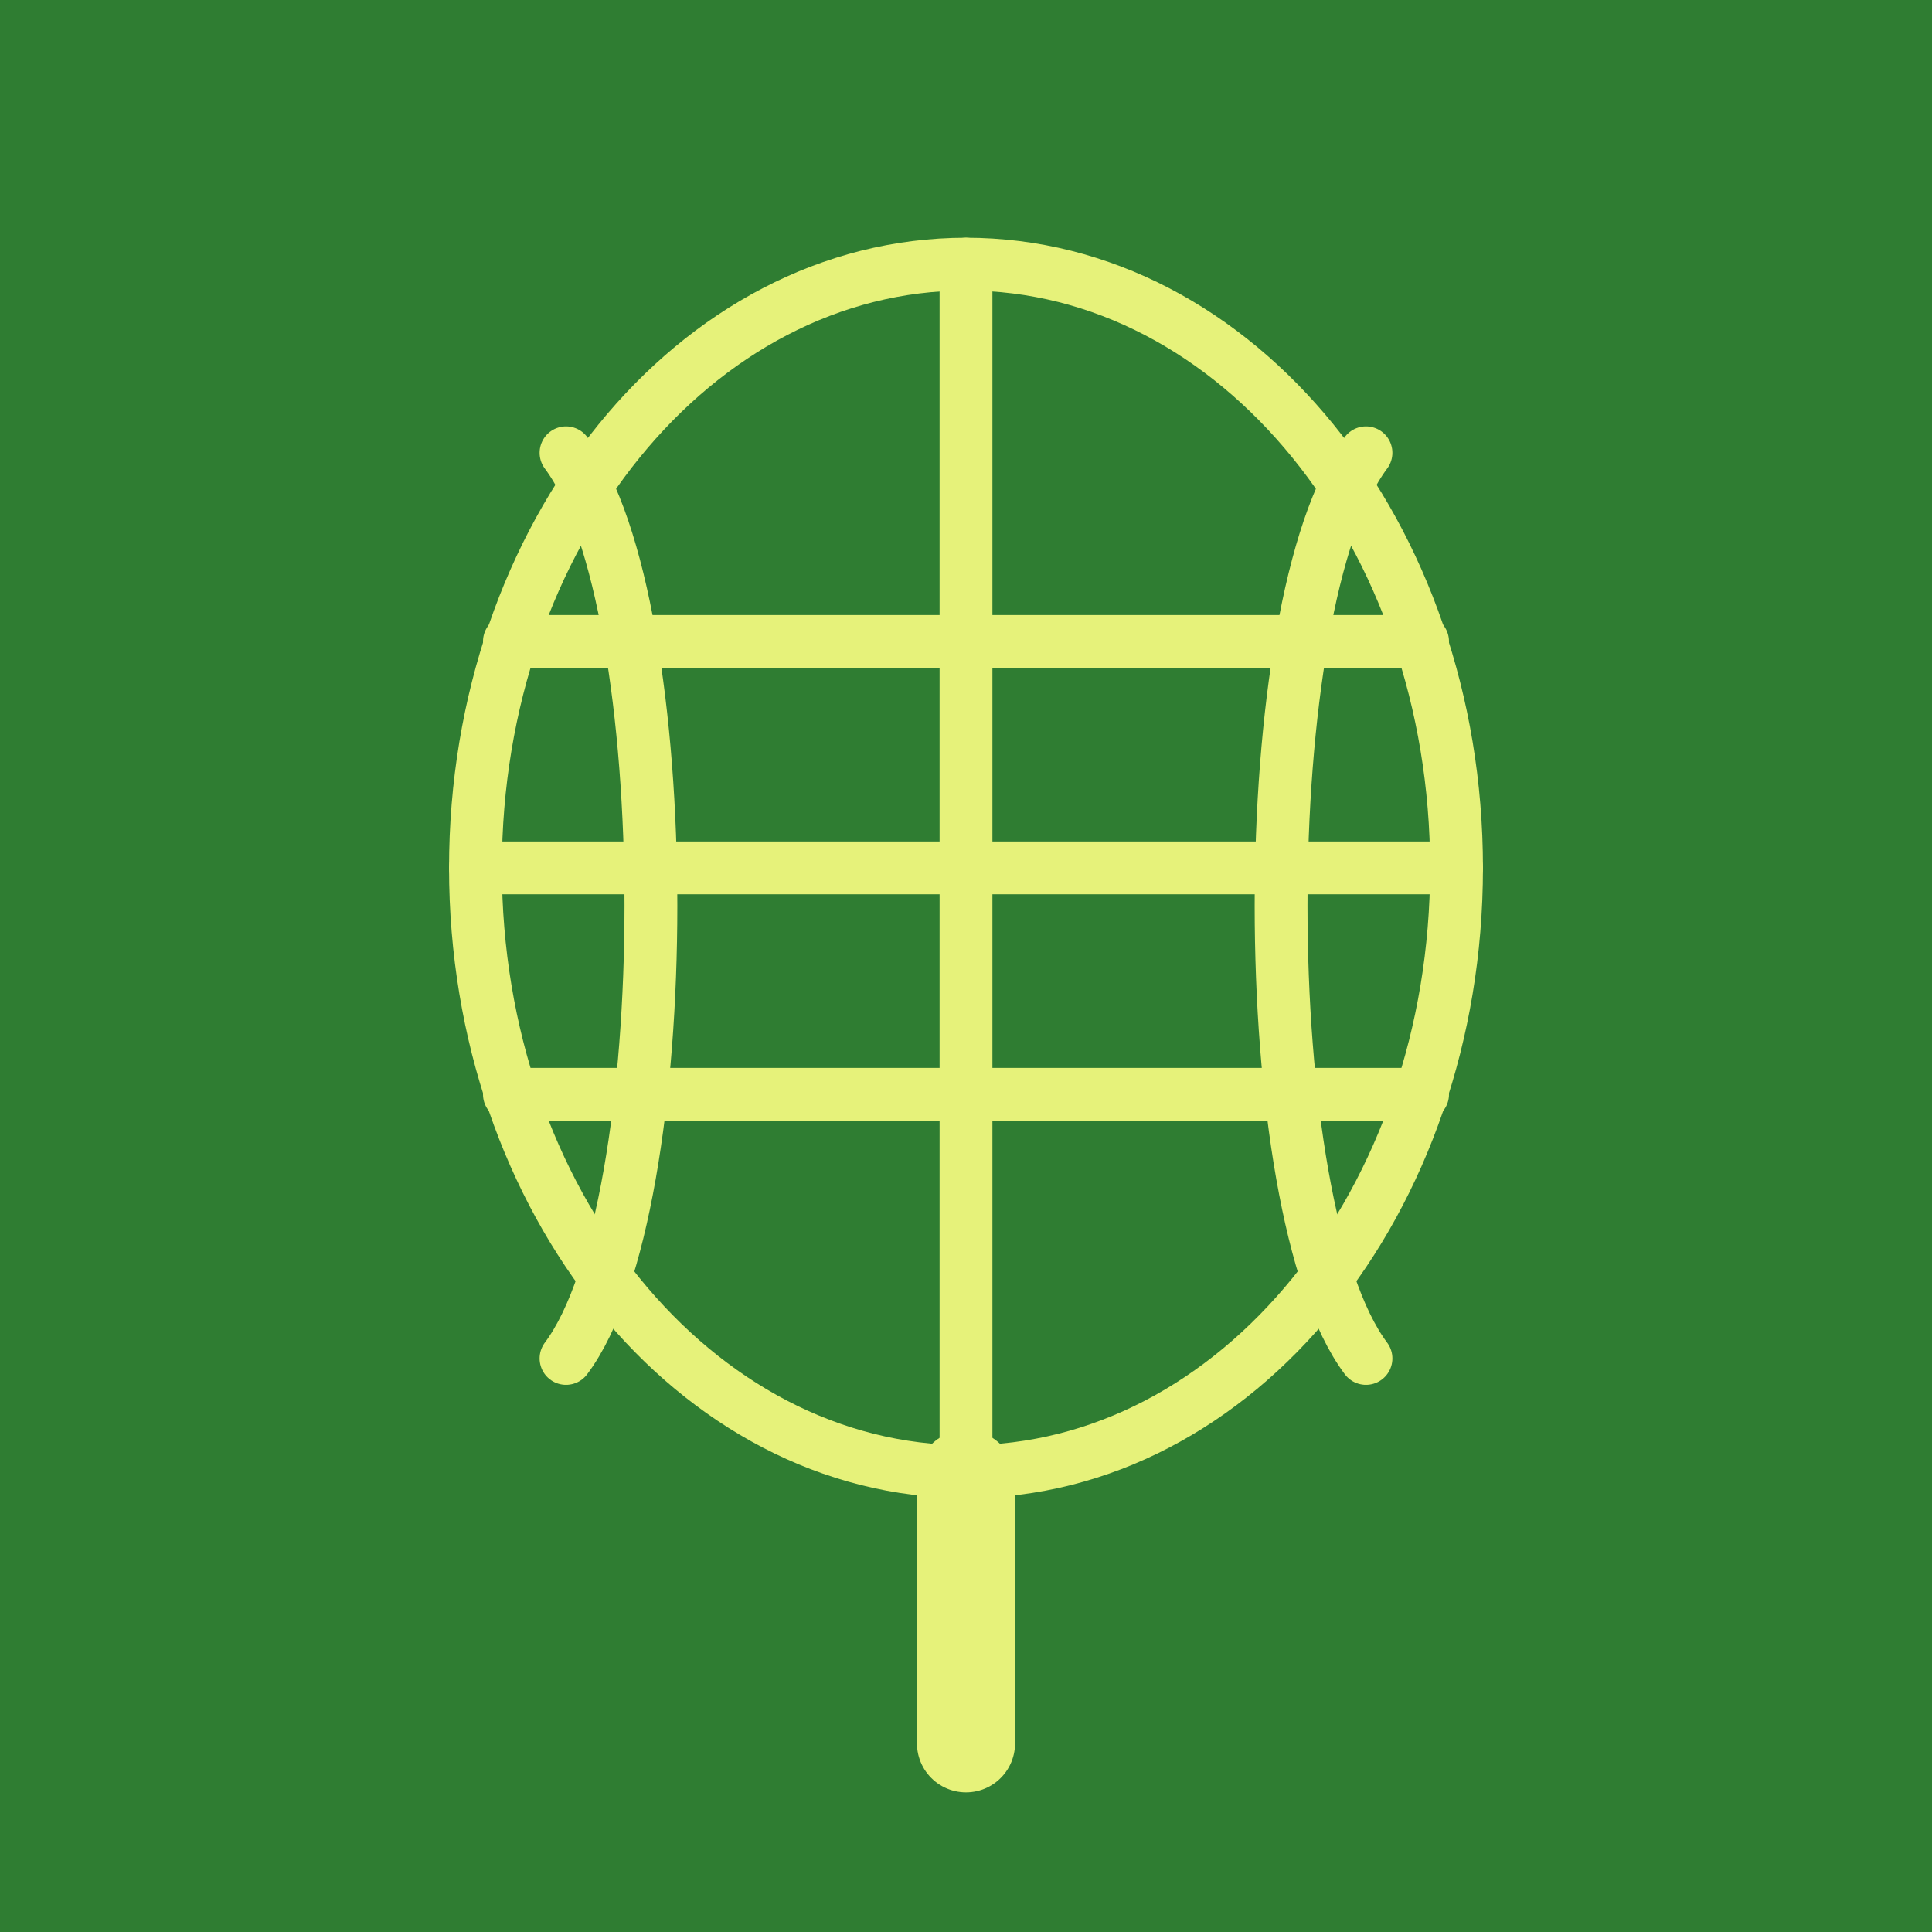
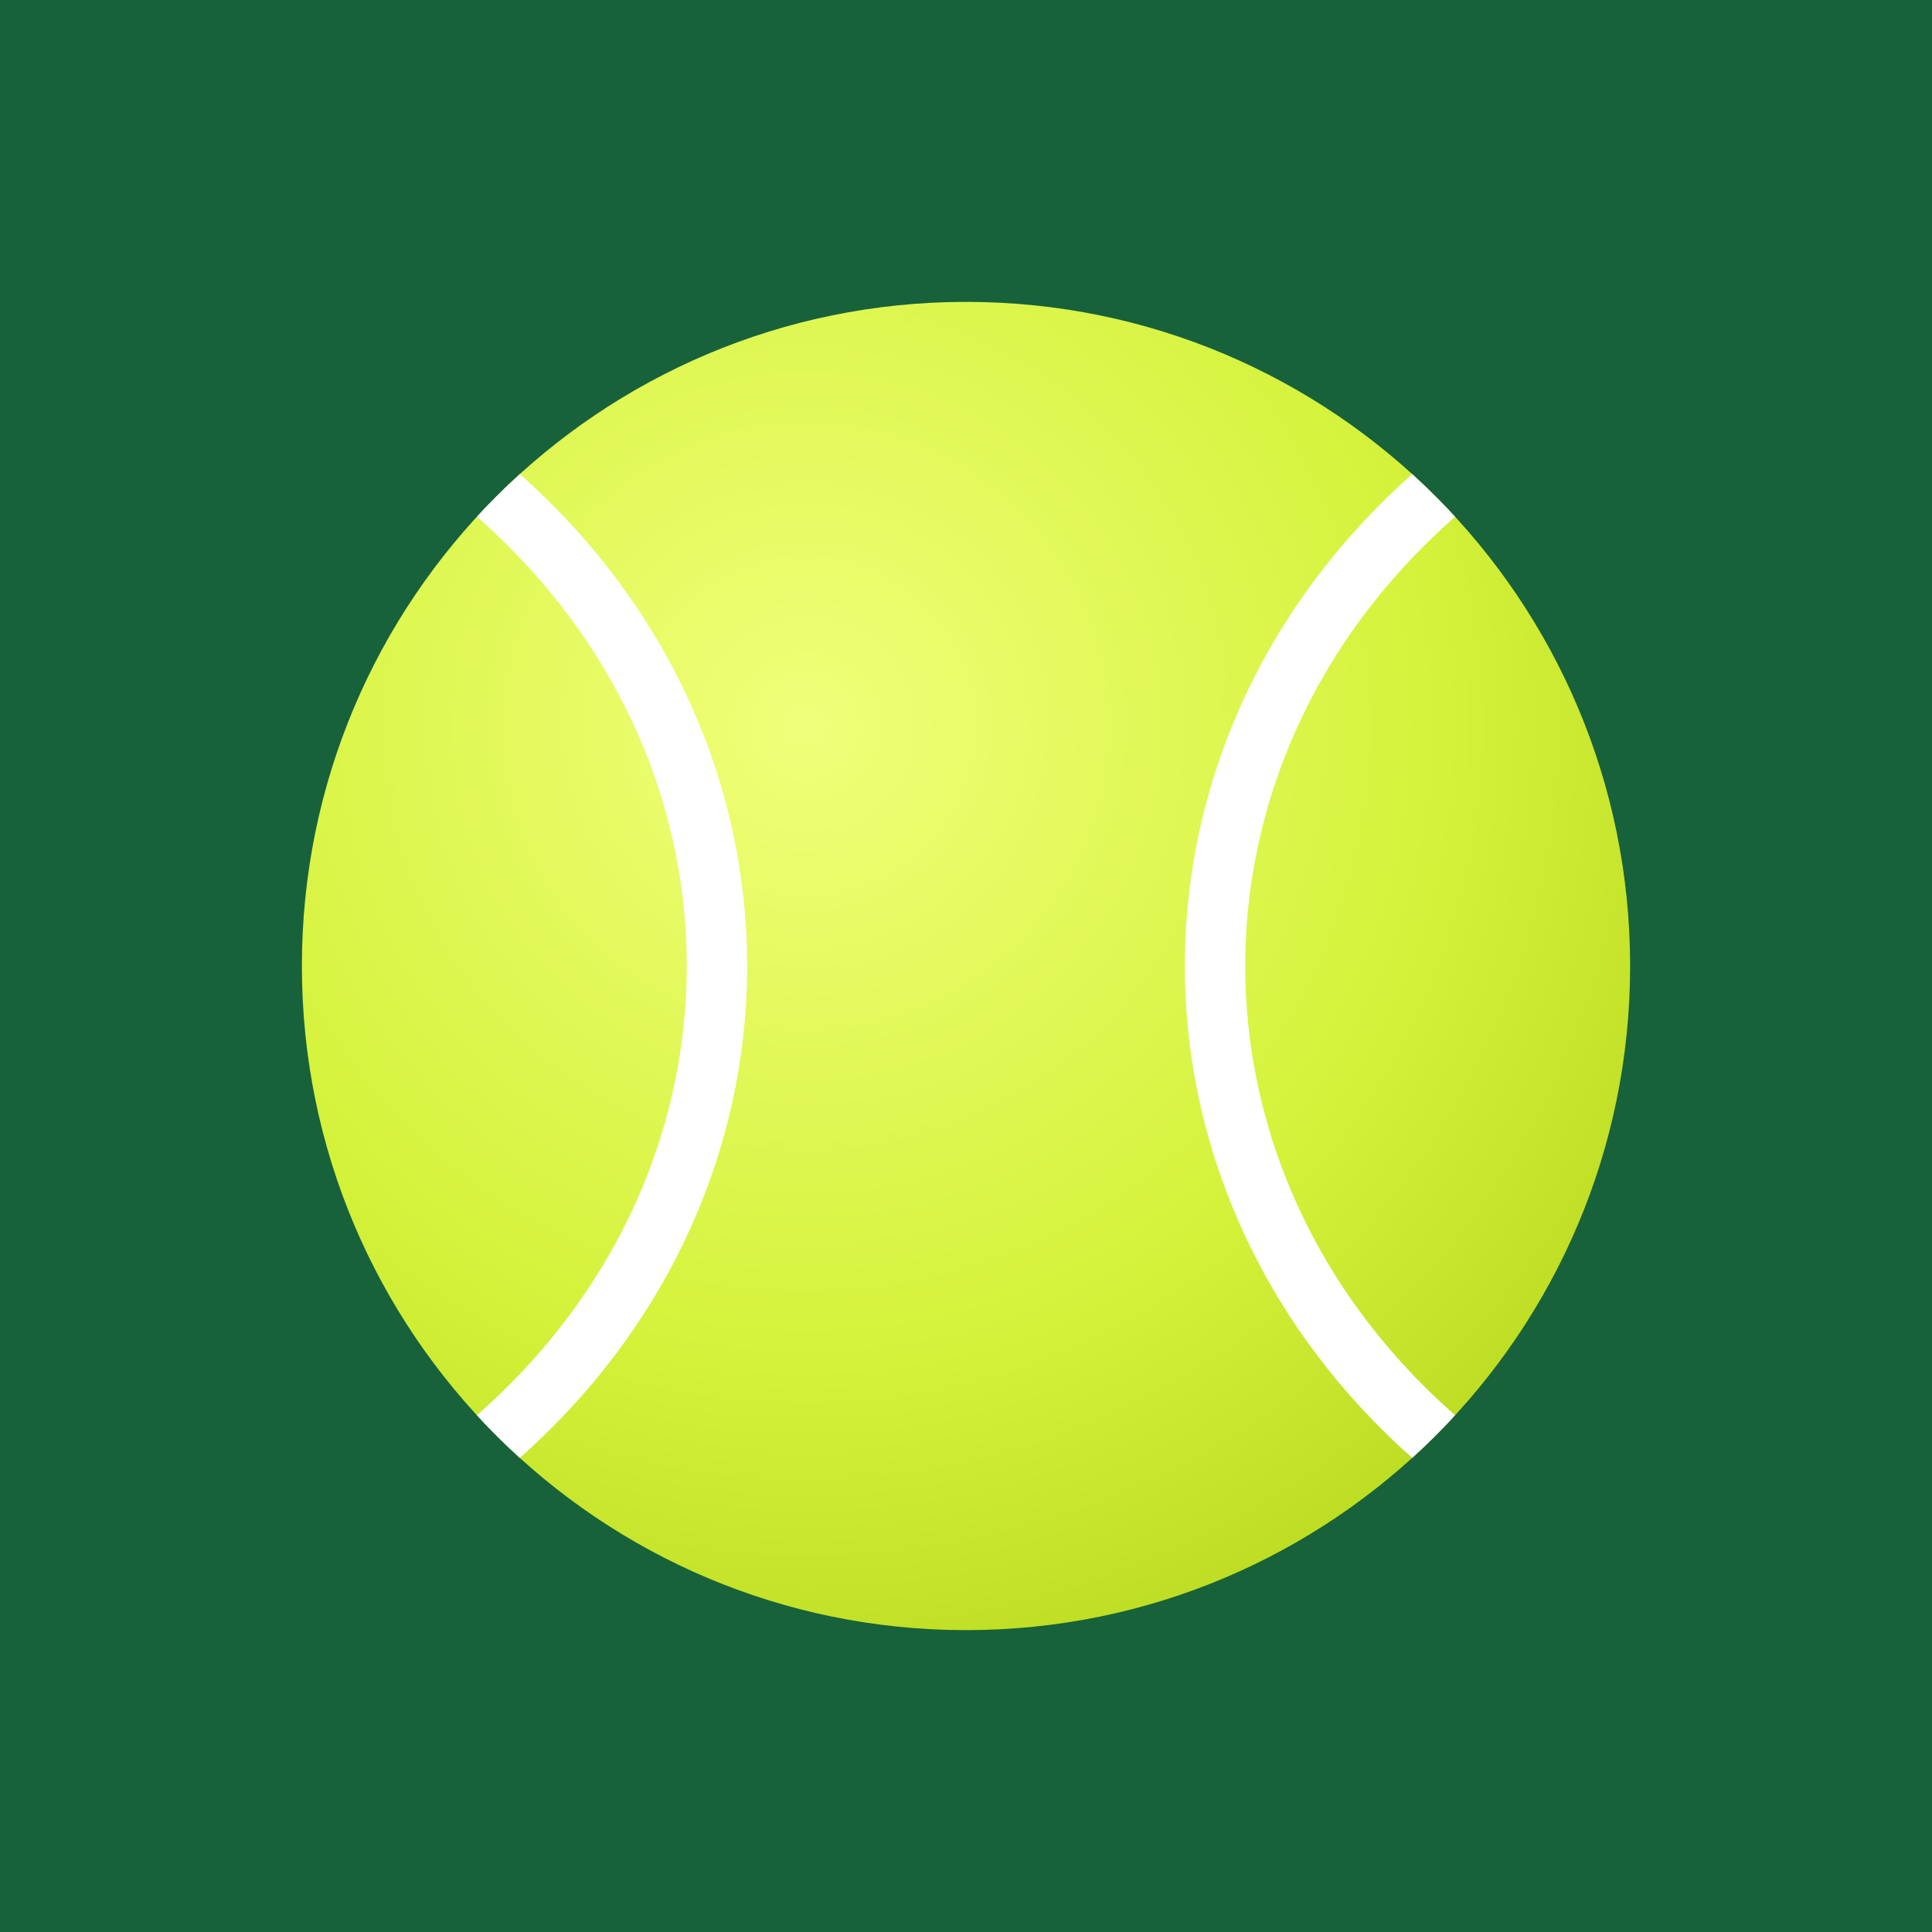
<svg xmlns="http://www.w3.org/2000/svg" viewBox="0 0 512 512">
-   <rect width="512" height="512" fill="#2f7d32" />
-   <g fill="none" stroke="#e6f27a" stroke-width="14" stroke-linecap="round">
-     <ellipse cx="256" cy="230" rx="130" ry="160" />
-     <path d="M256 70v320M150 120c30 40 30 200 0 240M362 120c-30 40-30 200 0 240" />
-     <path d="M135 170h242M126 230h260M135 290h242" />
+   <defs>
+     <radialGradient id="ball" cx="38%" cy="32%" r="80%">
+       <stop offset="0" stop-color="#f0ff7a" />
+       <stop offset="0.6" stop-color="#d4f23a" />
+       <stop offset="1" stop-color="#b6d61c" />
+     </radialGradient>
+     <clipPath id="clip">
+       <circle cx="256" cy="256" r="176" />
+     </clipPath>
+   </defs>
+   <rect width="512" height="512" fill="#17623a" />
+   <circle cx="256" cy="256" r="176" fill="url(#ball)" />
+   <g clip-path="url(#clip)" fill="none" stroke="#ffffff" stroke-width="16" stroke-linecap="round">
+     <path d="M118 120C214 190 214 322 118 392" />
+     <path d="M394 120C298 190 298 322 394 392" />
  </g>
-   <path d="M256 392v70" stroke="#e6f27a" stroke-width="26" stroke-linecap="round" />
</svg>
